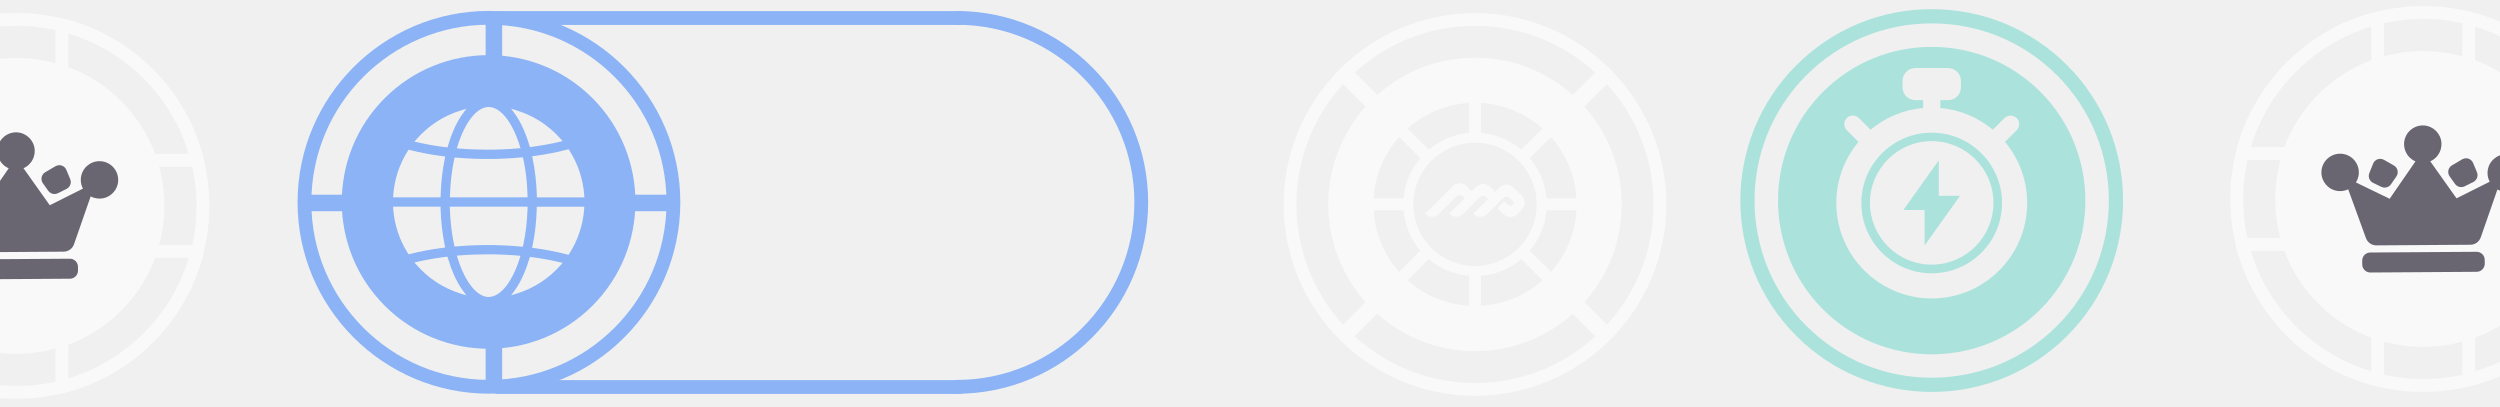
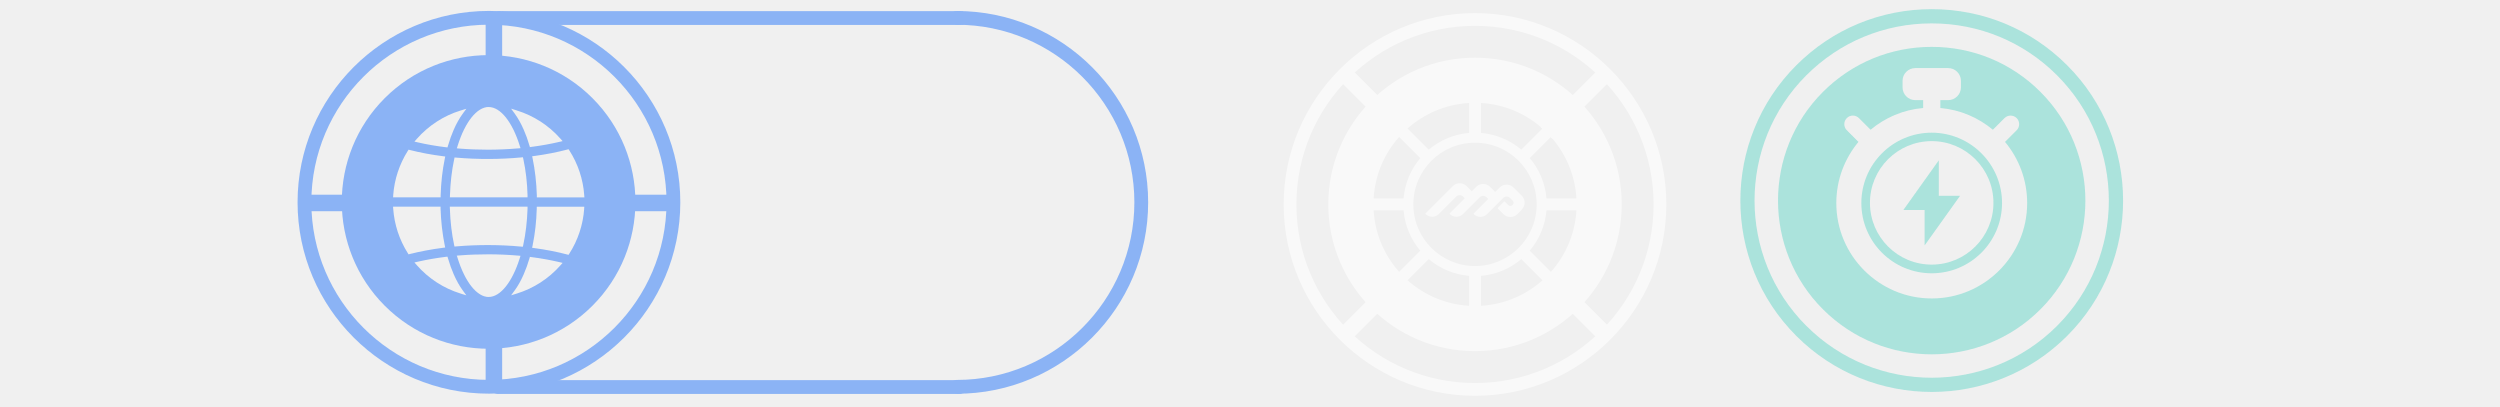
<svg xmlns="http://www.w3.org/2000/svg" width="320" height="52" viewBox="0 0 320 52" fill="none">
  <g opacity="0.6">
-     <path d="M292.697 42.94C283.063 33.306 283.063 17.632 292.697 7.998C302.331 -1.636 318.005 -1.636 327.639 7.998C337.273 17.632 337.273 33.306 327.639 42.94C318.005 52.574 302.331 52.574 292.697 42.94ZM326.475 9.162C317.483 0.17 302.854 0.17 293.864 9.162C284.872 18.154 284.872 32.783 293.864 41.773C302.856 50.765 317.485 50.765 326.475 41.773C335.467 32.781 335.467 18.152 326.475 9.162Z" fill="white" />
-     <path d="M326.742 20.228C326.655 20.141 326.585 20.031 326.545 19.909C325.69 17.379 324.293 15.137 322.395 13.239C320.5 11.344 318.256 9.947 315.725 9.09C315.39 8.975 315.165 8.663 315.165 8.31V2.305C315.165 2.052 315.282 1.813 315.482 1.656C315.683 1.499 315.943 1.445 316.187 1.506C320.512 2.588 324.471 4.833 327.634 7.998C330.797 11.163 333.042 15.12 334.124 19.445C334.185 19.692 334.129 19.951 333.974 20.153C333.817 20.355 333.578 20.469 333.325 20.469H327.32C327.095 20.469 326.889 20.378 326.737 20.226L326.742 20.228ZM323.56 12.075C325.495 14.01 326.955 16.278 327.906 18.822H332.25C331.158 15.186 329.173 11.864 326.472 9.162C323.771 6.461 320.449 4.477 316.815 3.387V7.731C319.359 8.68 321.627 10.139 323.562 12.077L323.56 12.075Z" fill="white" />
-     <path d="M292.697 42.94C289.534 39.777 287.287 35.818 286.205 31.493C286.144 31.247 286.2 30.987 286.354 30.788C286.511 30.586 286.75 30.471 287.003 30.471H293.008C293.362 30.471 293.676 30.696 293.788 31.031C294.644 33.562 296.04 35.804 297.938 37.701C299.833 39.597 302.078 40.993 304.608 41.851C304.943 41.963 305.168 42.277 305.168 42.631V48.636C305.168 48.889 305.051 49.128 304.852 49.285C304.65 49.442 304.39 49.495 304.144 49.435C299.819 48.352 295.862 46.108 292.697 42.945V42.94ZM288.084 32.116C289.175 35.752 291.16 39.074 293.861 41.776C296.562 44.477 299.885 46.462 303.521 47.553V43.209C300.976 42.261 298.709 40.801 296.773 38.866C294.838 36.931 293.378 34.663 292.427 32.118H288.084V32.116Z" fill="white" />
-     <path d="M315.41 49.214C315.256 49.059 315.169 48.851 315.169 48.631V42.626C315.169 42.272 315.394 41.958 315.729 41.846C318.259 40.991 320.501 39.594 322.399 37.697C324.297 35.799 325.691 33.557 326.548 31.026C326.661 30.691 326.975 30.466 327.329 30.466H333.334C333.587 30.466 333.826 30.583 333.983 30.783C334.139 30.982 334.193 31.244 334.132 31.488C333.048 35.813 330.803 39.77 327.64 42.935C324.477 46.1 320.518 48.345 316.193 49.427C315.947 49.488 315.687 49.432 315.488 49.277C315.462 49.254 315.436 49.233 315.413 49.209L315.41 49.214ZM316.816 43.207V47.551C320.452 46.459 323.775 44.474 326.476 41.773C329.177 39.072 331.159 35.749 332.253 32.113H327.91C326.961 34.658 325.501 36.923 323.564 38.861C321.628 40.796 319.361 42.258 316.816 43.207Z" fill="white" />
-     <path d="M286.421 20.228C286.397 20.204 286.374 20.179 286.355 20.153C286.198 19.954 286.144 19.691 286.205 19.445C287.288 15.12 289.532 11.161 292.697 7.998C295.863 4.835 299.82 2.588 304.145 1.506C304.391 1.445 304.651 1.501 304.85 1.656C305.049 1.813 305.166 2.052 305.166 2.305V8.31C305.166 8.663 304.941 8.977 304.606 9.09C302.076 9.945 299.834 11.341 297.936 13.239C296.041 15.134 294.644 17.379 293.787 19.909C293.674 20.244 293.36 20.469 293.007 20.469H287.002C286.781 20.469 286.571 20.383 286.418 20.23L286.421 20.228ZM303.519 3.387C299.883 4.479 296.561 6.463 293.859 9.165C291.158 11.866 289.176 15.188 288.082 18.825H292.426C293.374 16.28 294.834 14.014 296.772 12.077C298.707 10.142 300.975 8.682 303.519 7.731V3.387Z" fill="white" />
-     <path d="M323.562 12.075C316.177 4.69 304.158 4.687 296.773 12.075C289.386 19.462 289.388 31.479 296.773 38.863C304.158 46.248 316.175 46.25 323.562 38.863C330.949 31.476 330.947 19.459 323.562 12.075Z" fill="white" />
-     <path d="M317.001 32.23L303.393 32.32C302.82 32.324 302.359 32.792 302.362 33.365L302.366 33.85C302.369 34.423 302.837 34.885 303.41 34.881L317.018 34.791C317.591 34.787 318.052 34.319 318.049 33.746L318.045 33.261C318.042 32.688 317.574 32.226 317.001 32.23Z" fill="#110A1D" />
-     <path d="M305.247 24.016C305.1 24.016 304.95 23.984 304.814 23.918L303.753 23.405C303.291 23.18 303.08 22.634 303.272 22.159L303.76 20.945C303.91 20.575 304.263 20.333 304.662 20.331C304.833 20.331 305.001 20.373 305.151 20.46L306.416 21.181C306.653 21.315 306.824 21.547 306.885 21.814C306.946 22.081 306.892 22.362 306.737 22.587L306.044 23.592C305.864 23.855 305.564 24.014 305.245 24.014L305.247 24.016Z" fill="#110A1D" />
-     <path d="M315.042 23.951C314.723 23.951 314.421 23.799 314.238 23.539L313.552 22.571C313.393 22.348 313.336 22.067 313.393 21.8C313.449 21.533 313.618 21.299 313.854 21.161L315.159 20.394C315.307 20.308 315.476 20.261 315.647 20.259C316.045 20.256 316.403 20.493 316.558 20.861L317.05 22.039C317.247 22.512 317.043 23.063 316.586 23.293L315.476 23.848C315.342 23.913 315.192 23.951 315.044 23.951H315.042Z" fill="#110A1D" />
-     <path d="M304.178 31.41C303.581 31.415 303.045 31.04 302.841 30.478L300.57 24.23C300.425 24.3 300.271 24.354 300.114 24.393C299.928 24.44 299.741 24.464 299.551 24.464C299.441 24.464 299.333 24.459 299.228 24.445C298.045 24.295 297.147 23.281 297.14 22.086C297.131 20.764 298.199 19.682 299.521 19.673C300.842 19.663 301.925 20.732 301.932 22.053C301.932 22.358 301.88 22.65 301.772 22.924C301.714 23.075 301.641 23.217 301.557 23.353L305.875 25.443L309.178 20.657C309.04 20.598 308.906 20.525 308.78 20.439C308.541 20.277 308.332 20.076 308.164 19.839C307.878 19.436 307.723 18.96 307.721 18.468C307.712 17.147 308.78 16.064 310.101 16.055C310.16 16.055 310.221 16.055 310.279 16.06C311.463 16.14 312.418 17.088 312.505 18.272C312.545 18.831 312.397 19.368 312.079 19.825C311.91 20.064 311.704 20.268 311.467 20.429C311.343 20.516 311.21 20.589 311.071 20.647L314.433 25.385L318.681 23.26C318.601 23.107 318.538 22.948 318.491 22.782C318.435 22.58 318.405 22.369 318.405 22.156C318.405 22.06 318.409 21.964 318.419 21.87C318.554 20.666 319.571 19.752 320.783 19.745C322.104 19.736 323.186 20.804 323.193 22.126C323.203 23.386 322.223 24.445 320.965 24.532L320.815 24.536C320.572 24.536 320.333 24.504 320.101 24.433C319.951 24.387 319.806 24.328 319.67 24.253L317.538 30.38C317.343 30.944 316.809 31.324 316.212 31.328L304.178 31.408V31.41Z" fill="#110A1D" />
    <path d="M247.262 50.169C240.985 50.169 234.713 47.782 229.933 43.002C220.378 33.448 220.378 17.904 229.933 8.35C234.564 3.719 240.717 1.173 247.262 1.173C253.806 1.173 259.96 3.719 264.59 8.35C274.145 17.904 274.145 33.448 264.59 43.002C259.816 47.777 253.539 50.169 247.262 50.169ZM231.219 41.716C240.064 50.56 254.454 50.56 263.299 41.716C272.143 32.872 272.143 18.481 263.299 9.636C259.013 5.35 253.317 2.994 247.256 2.994C241.196 2.994 235.5 5.356 231.214 9.636C222.37 18.481 222.37 32.872 231.214 41.716H231.219Z" fill="#7DDACF" />
    <path d="M248.168 20.518L243.63 26.878H246.352V31.416L250.89 25.061H248.168V20.518Z" fill="#7DDACF" />
    <path d="M247.257 16.983C242.287 16.983 238.253 21.017 238.253 25.987C238.253 30.957 242.287 34.981 247.257 34.981C252.227 34.981 256.261 30.947 256.261 25.987C256.261 21.027 252.227 16.983 247.257 16.983ZM247.257 33.87C242.894 33.87 239.354 30.33 239.354 25.967C239.354 21.604 242.894 18.064 247.257 18.064C251.62 18.064 255.16 21.604 255.16 25.967C255.16 30.33 251.62 33.87 247.257 33.87Z" fill="#7DDACF" />
    <path d="M261.175 11.761C257.46 8.041 252.516 5.999 247.258 5.999C241.999 5.999 237.06 8.047 233.34 11.761C225.669 19.433 225.669 31.92 233.34 39.596C237.178 43.434 242.215 45.354 247.258 45.354C252.3 45.354 257.337 43.434 261.175 39.596C268.846 31.925 268.846 19.438 261.175 11.761ZM247.258 38.202C240.528 38.202 235.048 32.722 235.048 25.993C235.048 23.019 236.113 20.292 237.883 18.162L236.391 16.67C235.964 16.243 235.964 15.548 236.391 15.116C236.818 14.684 237.513 14.689 237.945 15.116L239.437 16.608C241.289 15.059 243.62 14.041 246.162 13.825V12.816H245.153C244.263 12.816 243.527 12.08 243.527 11.19V10.341C243.527 9.441 244.263 8.715 245.153 8.715H249.372C250.262 8.715 250.998 9.441 250.998 10.341V11.19C250.998 12.08 250.262 12.816 249.372 12.816H248.364V13.825C250.911 14.046 253.236 15.064 255.088 16.608L256.58 15.116C257.008 14.689 257.702 14.689 258.134 15.116C258.561 15.543 258.561 16.238 258.134 16.67L256.642 18.162C258.412 20.292 259.477 23.014 259.477 25.993C259.477 32.722 253.998 38.202 247.268 38.202H247.258Z" fill="#7DDACF" />
    <path d="M188.8 50.66C175.295 50.66 164.31 39.67 164.31 26.169C164.31 12.668 175.3 1.678 188.8 1.678C202.301 1.678 213.291 12.668 213.291 26.169C213.291 39.67 202.301 50.66 188.8 50.66ZM188.8 3.309C176.195 3.309 165.941 13.564 165.941 26.169C165.941 38.775 176.195 49.029 188.8 49.029C201.406 49.029 211.66 38.775 211.66 26.169C211.66 13.564 201.406 3.309 188.8 3.309Z" fill="white" />
    <path d="M204.781 8.693L197.199 16.275L198.69 17.767L206.272 10.185L204.781 8.693Z" fill="white" />
    <path d="M178.683 34.792L171.101 42.374L172.592 43.866L180.174 36.284L178.683 34.792Z" fill="white" />
    <path d="M198.92 34.791L197.428 36.282L205.01 43.864L206.502 42.373L198.92 34.791Z" fill="white" />
    <path d="M172.598 8.463L171.106 9.955L178.685 17.533L180.176 16.042L172.598 8.463Z" fill="white" />
    <path d="M194.78 26.828C195.274 26.334 195.274 25.536 194.78 25.047L193.73 24.003C193.236 23.509 192.439 23.509 191.95 24.003L191.384 24.569L190.731 23.915C190.237 23.422 189.439 23.422 188.95 23.915L188.384 24.486L187.731 23.828C187.237 23.334 186.44 23.334 185.951 23.828L182.478 27.301C182.452 27.327 182.452 27.368 182.478 27.399C182.941 27.862 183.697 27.862 184.165 27.399L186.404 25.16C186.645 24.919 187.036 24.919 187.278 25.16L187.443 25.325C187.474 25.356 187.474 25.402 187.443 25.433L185.575 27.301C185.549 27.327 185.549 27.368 185.575 27.399C186.038 27.862 186.795 27.862 187.263 27.399L189.408 25.253C189.65 25.011 190.041 25.011 190.283 25.253L190.448 25.418C190.473 25.444 190.473 25.485 190.448 25.516L188.647 27.316C188.621 27.342 188.621 27.383 188.647 27.414C189.11 27.877 189.866 27.877 190.334 27.414L192.408 25.341C192.65 25.099 193.041 25.099 193.283 25.341L193.638 25.696C193.776 25.835 193.776 26.066 193.638 26.205L193.581 26.262C193.442 26.401 193.21 26.401 193.072 26.262L192.614 25.804C192.588 25.778 192.547 25.778 192.516 25.804L191.724 26.596C191.698 26.622 191.698 26.663 191.724 26.694L192.439 27.409C192.933 27.903 193.73 27.903 194.219 27.409L194.785 26.843L194.78 26.828Z" fill="white" />
    <path d="M188.801 7.384C178.429 7.384 170.021 15.791 170.021 26.164C170.021 36.536 178.429 44.944 188.801 44.944C199.174 44.944 207.581 36.536 207.581 26.164C207.581 15.791 199.174 7.384 188.801 7.384ZM189.568 13.183C192.583 13.358 195.32 14.562 197.44 16.445L194.728 19.156C193.313 17.957 191.528 17.181 189.568 17.016V13.183ZM188.04 13.183V17.016C186.079 17.175 184.294 17.957 182.879 19.156L180.168 16.445C182.287 14.562 185.025 13.358 188.04 13.183ZM179.087 17.525L181.799 20.237C180.6 21.652 179.823 23.437 179.658 25.397H175.825C176 22.382 177.204 19.645 179.087 17.525ZM175.825 26.925H179.658C179.818 28.886 180.6 30.671 181.799 32.086L179.087 34.797C177.204 32.678 176 29.94 175.825 26.925ZM188.04 39.14C185.025 38.965 182.287 37.761 180.168 35.878L182.879 33.166C184.294 34.365 186.079 35.142 188.04 35.307V39.14ZM180.908 26.159C180.908 21.801 184.443 18.266 188.801 18.266C193.159 18.266 196.694 21.801 196.694 26.159C196.694 30.517 193.159 34.051 188.801 34.051C184.443 34.051 180.908 30.517 180.908 26.159ZM189.568 39.14V35.307C191.528 35.147 193.313 34.365 194.728 33.166L197.44 35.878C195.32 37.761 192.583 38.965 189.568 39.14ZM198.52 34.797L195.809 32.086C197.007 30.671 197.784 28.886 197.949 26.925H201.782C201.607 29.94 200.403 32.678 198.52 34.797ZM197.949 25.397C197.79 23.437 197.007 21.652 195.809 20.237L198.52 17.525C200.403 19.645 201.607 22.382 201.782 25.397H197.949Z" fill="white" />
    <path d="M62.584 50.389C49.078 50.389 38.088 39.399 38.088 25.893C38.088 12.388 49.078 1.398 62.584 1.398C76.09 1.398 87.08 12.388 87.08 25.893C87.08 39.399 76.09 50.389 62.584 50.389ZM62.584 3.162C50.051 3.162 39.853 13.36 39.853 25.893C39.853 38.427 50.051 48.625 62.584 48.625C75.118 48.625 85.315 38.427 85.315 25.893C85.315 13.36 75.118 3.162 62.584 3.162Z" fill="#478BF9" />
    <path d="M122.468 50.391C121.979 50.391 121.588 49.994 121.588 49.511C121.588 49.027 121.984 48.631 122.468 48.631C135.002 48.631 145.199 38.433 145.199 25.9C145.199 13.366 135.002 3.169 122.468 3.169C121.979 3.169 121.588 2.773 121.588 2.289C121.588 1.805 121.984 1.409 122.468 1.409C135.974 1.409 146.964 12.399 146.964 25.905C146.964 39.411 135.974 50.401 122.468 50.401V50.391Z" fill="#478BF9" />
    <path d="M86.882 24.921H76.154V27.036H86.882V24.921Z" fill="#478BF9" />
    <path d="M49.946 24.921H39.218V27.036H49.946V24.921Z" fill="#478BF9" />
    <path d="M64.276 39.245H62.161V49.973H64.276V39.245Z" fill="#478BF9" />
    <path d="M64.276 1.984H62.161V12.712H64.276V1.984Z" fill="#478BF9" />
    <path d="M75.83 12.557C68.493 5.22 56.593 5.22 49.251 12.557C41.914 19.894 41.914 31.795 49.251 39.137C56.588 46.474 68.488 46.474 75.83 39.137C83.167 31.8 83.167 19.899 75.83 12.557ZM66.173 14.147C68.313 14.811 70.232 16.051 71.725 17.738L72.013 18.063L71.591 18.16C70.474 18.423 69.281 18.639 68.046 18.798L67.825 18.829L67.763 18.613C67.557 17.908 67.315 17.229 67.037 16.601C66.693 15.814 66.307 15.125 65.885 14.543L65.422 13.911L66.173 14.142V14.147ZM57.586 25.261L57.596 24.993C57.648 23.367 57.828 21.813 58.136 20.383L58.183 20.157L58.414 20.177C61.12 20.414 64.012 20.404 66.703 20.152L66.934 20.131L66.986 20.357C67.3 21.803 67.48 23.362 67.526 24.993V25.261H57.591H57.586ZM67.526 26.454V26.722C67.469 28.353 67.289 29.912 66.976 31.358L66.924 31.584L66.693 31.563C64.002 31.311 61.11 31.306 58.404 31.538L58.172 31.558L58.126 31.332C57.817 29.901 57.637 28.353 57.586 26.722L57.575 26.454H67.516H67.526ZM62.556 13.7C64.053 13.7 65.576 15.598 66.528 18.66L66.626 18.968L66.302 18.994C65.036 19.102 63.729 19.159 62.417 19.159C61.198 19.159 59.983 19.112 58.8 19.015L58.476 18.989L58.574 18.675C59.525 15.603 61.054 13.694 62.556 13.694V13.7ZM53.336 17.795C54.838 16.082 56.773 14.821 58.939 14.152L59.695 13.921L59.227 14.559C58.805 15.135 58.414 15.83 58.075 16.612C57.802 17.229 57.555 17.919 57.339 18.66L57.277 18.87L57.056 18.845C55.811 18.69 54.607 18.485 53.475 18.222L53.048 18.124L53.336 17.795ZM50.331 24.983C50.475 22.976 51.118 21.021 52.194 19.318L52.297 19.159L52.482 19.205C53.799 19.539 55.219 19.807 56.711 19.997L56.989 20.033L56.932 20.311C56.624 21.803 56.449 23.383 56.402 25.009V25.261H50.316L50.336 24.983H50.331ZM52.297 32.556L52.194 32.397C51.118 30.699 50.475 28.739 50.331 26.732L50.311 26.454H56.392V26.706C56.444 28.332 56.624 29.917 56.927 31.404L56.984 31.682L56.706 31.718C55.219 31.908 53.794 32.176 52.477 32.51L52.291 32.556H52.297ZM58.939 37.568C56.773 36.899 54.838 35.638 53.336 33.925L53.048 33.596L53.475 33.498C54.607 33.241 55.811 33.03 57.056 32.875L57.277 32.85L57.339 33.061C57.555 33.801 57.802 34.491 58.075 35.108C58.419 35.896 58.805 36.585 59.227 37.166L59.695 37.804L58.939 37.573V37.568ZM62.556 38.015C61.054 38.015 59.525 36.106 58.574 33.035L58.476 32.721L58.8 32.695C61.254 32.5 63.868 32.505 66.302 32.716L66.626 32.742L66.528 33.05C65.571 36.106 64.048 38.01 62.556 38.01V38.015ZM71.725 33.976C70.232 35.664 68.308 36.904 66.173 37.568L65.422 37.799L65.885 37.166C66.307 36.59 66.693 35.896 67.037 35.108C67.31 34.475 67.557 33.801 67.763 33.097L67.825 32.88L68.046 32.911C69.281 33.071 70.474 33.287 71.591 33.549L72.013 33.652L71.725 33.976ZM74.775 26.732C74.632 28.759 73.978 30.74 72.877 32.459L72.774 32.618L72.589 32.572C71.287 32.227 69.872 31.954 68.391 31.754L68.113 31.718L68.169 31.445C68.478 29.953 68.658 28.363 68.704 26.712V26.459H74.791L74.77 26.737L74.775 26.732ZM68.715 25.261V25.009C68.663 23.357 68.483 21.762 68.174 20.275L68.118 20.002L68.396 19.966C69.877 19.766 71.287 19.493 72.594 19.148L72.779 19.102L72.882 19.262C73.983 20.98 74.642 22.956 74.781 24.988L74.801 25.266H68.72L68.715 25.261Z" fill="#478BF9" />
    <path d="M122.839 50.42L63.721 50.42C63.233 50.42 62.842 50.024 62.842 49.54C62.842 49.057 63.238 48.66 63.721 48.66L122.839 48.66C123.327 48.66 123.718 49.057 123.718 49.54C123.718 50.024 123.322 50.42 122.839 50.42Z" fill="#478BF9" />
    <path d="M122.972 3.189L63.855 3.189C63.367 3.189 62.975 2.793 62.975 2.309C62.975 1.825 63.372 1.429 63.855 1.429L122.972 1.429C123.461 1.429 123.852 1.825 123.852 2.309C123.852 2.793 123.456 3.189 122.972 3.189Z" fill="#478BF9" />
-     <path d="M-15.367 43.824C-25.001 34.19 -25.001 18.517 -15.367 8.882C-5.733 -0.752 9.941 -0.752 19.575 8.882C29.209 18.517 29.209 34.19 19.575 43.824C9.941 53.458 -5.733 53.458 -15.367 43.824ZM18.41 10.047C9.418 1.055 -5.211 1.055 -14.2 10.047C-23.192 19.039 -23.192 33.668 -14.2 42.658C-5.208 51.65 9.421 51.65 18.41 42.658C27.402 33.666 27.402 19.037 18.41 10.047Z" fill="white" />
-     <path d="M18.677 21.112C18.59 21.026 18.52 20.916 18.48 20.794C17.625 18.263 16.229 16.021 14.331 14.123C12.435 12.228 10.191 10.832 7.661 9.974C7.326 9.859 7.101 9.548 7.101 9.194V3.189C7.101 2.936 7.218 2.697 7.417 2.54C7.618 2.383 7.878 2.329 8.122 2.39C12.447 3.473 16.407 5.717 19.57 8.882C22.732 12.048 24.977 16.005 26.059 20.33C26.12 20.576 26.064 20.836 25.909 21.037C25.752 21.239 25.514 21.354 25.26 21.354H19.256C19.031 21.354 18.825 21.262 18.672 21.11L18.677 21.112ZM15.495 12.959C17.43 14.894 18.89 17.162 19.841 19.706H24.185C23.093 16.07 21.109 12.748 18.407 10.047C15.706 7.345 12.384 5.361 8.75 4.272V8.615C11.294 9.564 13.562 11.024 15.498 12.961L15.495 12.959Z" fill="white" />
-     <path d="M7.346 50.099C7.191 49.944 7.104 49.736 7.104 49.515V43.51C7.104 43.157 7.329 42.843 7.664 42.73C10.195 41.875 12.437 40.479 14.335 38.581C16.232 36.683 17.626 34.441 18.484 31.911C18.596 31.576 18.91 31.351 19.264 31.351H25.269C25.522 31.351 25.761 31.468 25.918 31.667C26.075 31.866 26.129 32.129 26.068 32.372C24.983 36.697 22.739 40.654 19.576 43.82C16.413 46.985 12.453 49.23 8.128 50.312C7.882 50.373 7.622 50.317 7.423 50.162C7.397 50.139 7.372 50.117 7.348 50.094L7.346 50.099ZM8.752 44.092V48.435C12.388 47.343 15.71 45.359 18.411 42.658C21.113 39.956 23.095 36.634 24.189 32.998H19.845C18.896 35.542 17.437 37.808 15.499 39.745C13.564 41.681 11.296 43.143 8.752 44.092Z" fill="white" />
-     <path d="M15.497 12.959C8.112 5.574 -3.907 5.572 -11.291 12.959C-18.679 20.346 -18.676 32.363 -11.291 39.748C-3.907 47.133 8.11 47.135 15.497 39.748C22.884 32.361 22.882 20.344 15.497 12.959Z" fill="white" />
-     <path d="M8.936 33.114L-4.671 33.205C-5.244 33.208 -5.706 33.676 -5.702 34.249L-5.699 34.734C-5.695 35.307 -5.227 35.769 -4.654 35.765L8.953 35.675C9.526 35.671 9.988 35.203 9.984 34.63L9.981 34.145C9.977 33.572 9.509 33.111 8.936 33.114Z" fill="#110A1D" />
-     <path d="M6.978 24.835C6.659 24.835 6.357 24.683 6.174 24.423L5.487 23.455C5.328 23.233 5.272 22.952 5.328 22.684C5.384 22.417 5.553 22.183 5.79 22.045L7.095 21.279C7.242 21.192 7.411 21.145 7.582 21.143C7.98 21.14 8.339 21.377 8.493 21.745L8.985 22.923C9.182 23.397 8.978 23.947 8.522 24.177L7.411 24.732C7.277 24.798 7.128 24.835 6.98 24.835H6.978Z" fill="#110A1D" />
-     <path d="M-3.886 32.295C-4.484 32.3 -5.02 31.925 -5.224 31.363L-7.494 25.114C-7.64 25.184 -7.794 25.238 -7.951 25.278C-8.136 25.325 -8.324 25.348 -8.513 25.348C-8.624 25.348 -8.731 25.344 -8.837 25.33C-10.02 25.18 -10.917 24.165 -10.924 22.97C-10.934 21.649 -9.865 20.567 -8.544 20.557C-7.223 20.548 -6.14 21.616 -6.133 22.938C-6.133 23.242 -6.185 23.535 -6.292 23.809C-6.351 23.959 -6.424 24.102 -6.508 24.238L-2.19 26.328L1.114 21.541C0.975 21.483 0.842 21.41 0.715 21.323C0.476 21.162 0.268 20.96 0.099 20.724C-0.187 20.32 -0.341 19.845 -0.344 19.353C-0.353 18.032 0.715 16.949 2.037 16.94C2.095 16.94 2.156 16.94 2.215 16.944C3.398 17.024 4.354 17.973 4.44 19.156C4.48 19.716 4.333 20.253 4.014 20.709C3.845 20.948 3.639 21.152 3.403 21.314C3.278 21.401 3.145 21.473 3.007 21.532L6.369 26.269L10.616 24.144C10.537 23.992 10.473 23.832 10.427 23.666C10.37 23.465 10.34 23.254 10.34 23.041C10.34 22.945 10.345 22.849 10.354 22.755C10.49 21.55 11.507 20.637 12.718 20.63C14.039 20.62 15.122 21.689 15.129 23.01C15.138 24.271 14.159 25.33 12.901 25.416L12.751 25.421C12.507 25.421 12.268 25.388 12.036 25.318C11.886 25.271 11.741 25.212 11.605 25.137L9.473 31.264C9.279 31.829 8.744 32.208 8.147 32.213L-3.886 32.293V32.295Z" fill="#110A1D" />
  </g>
</svg>
